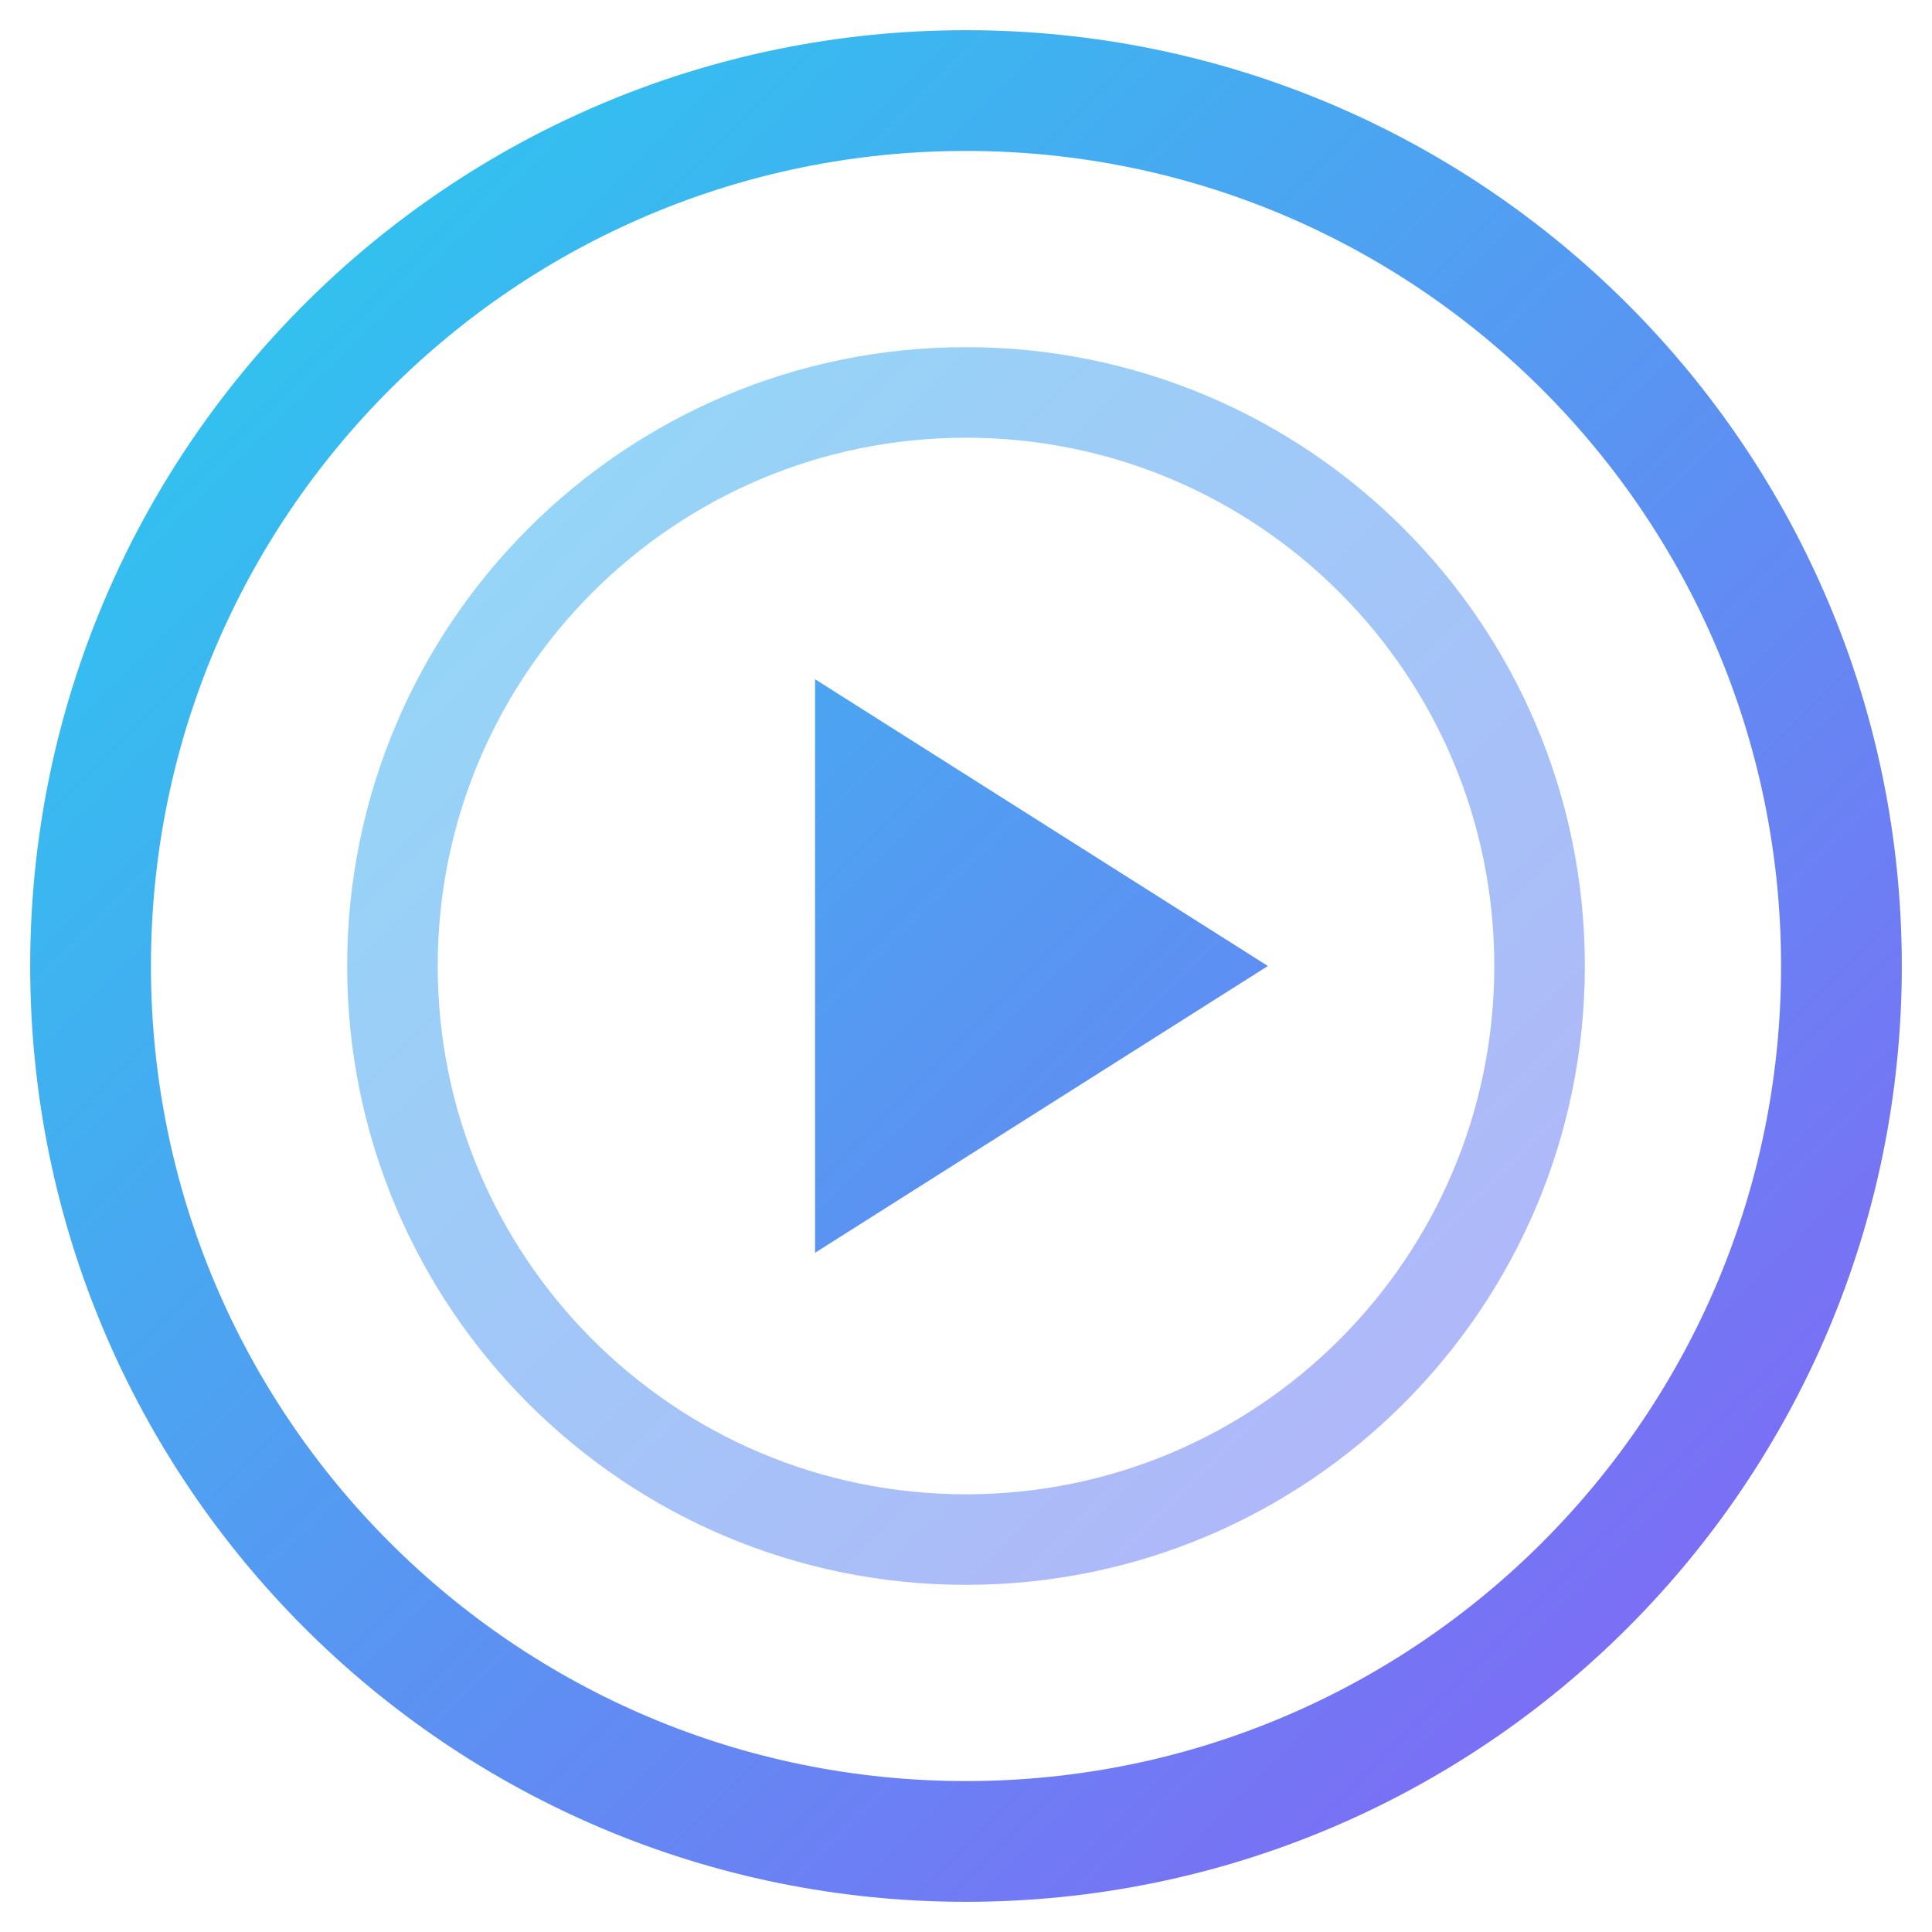
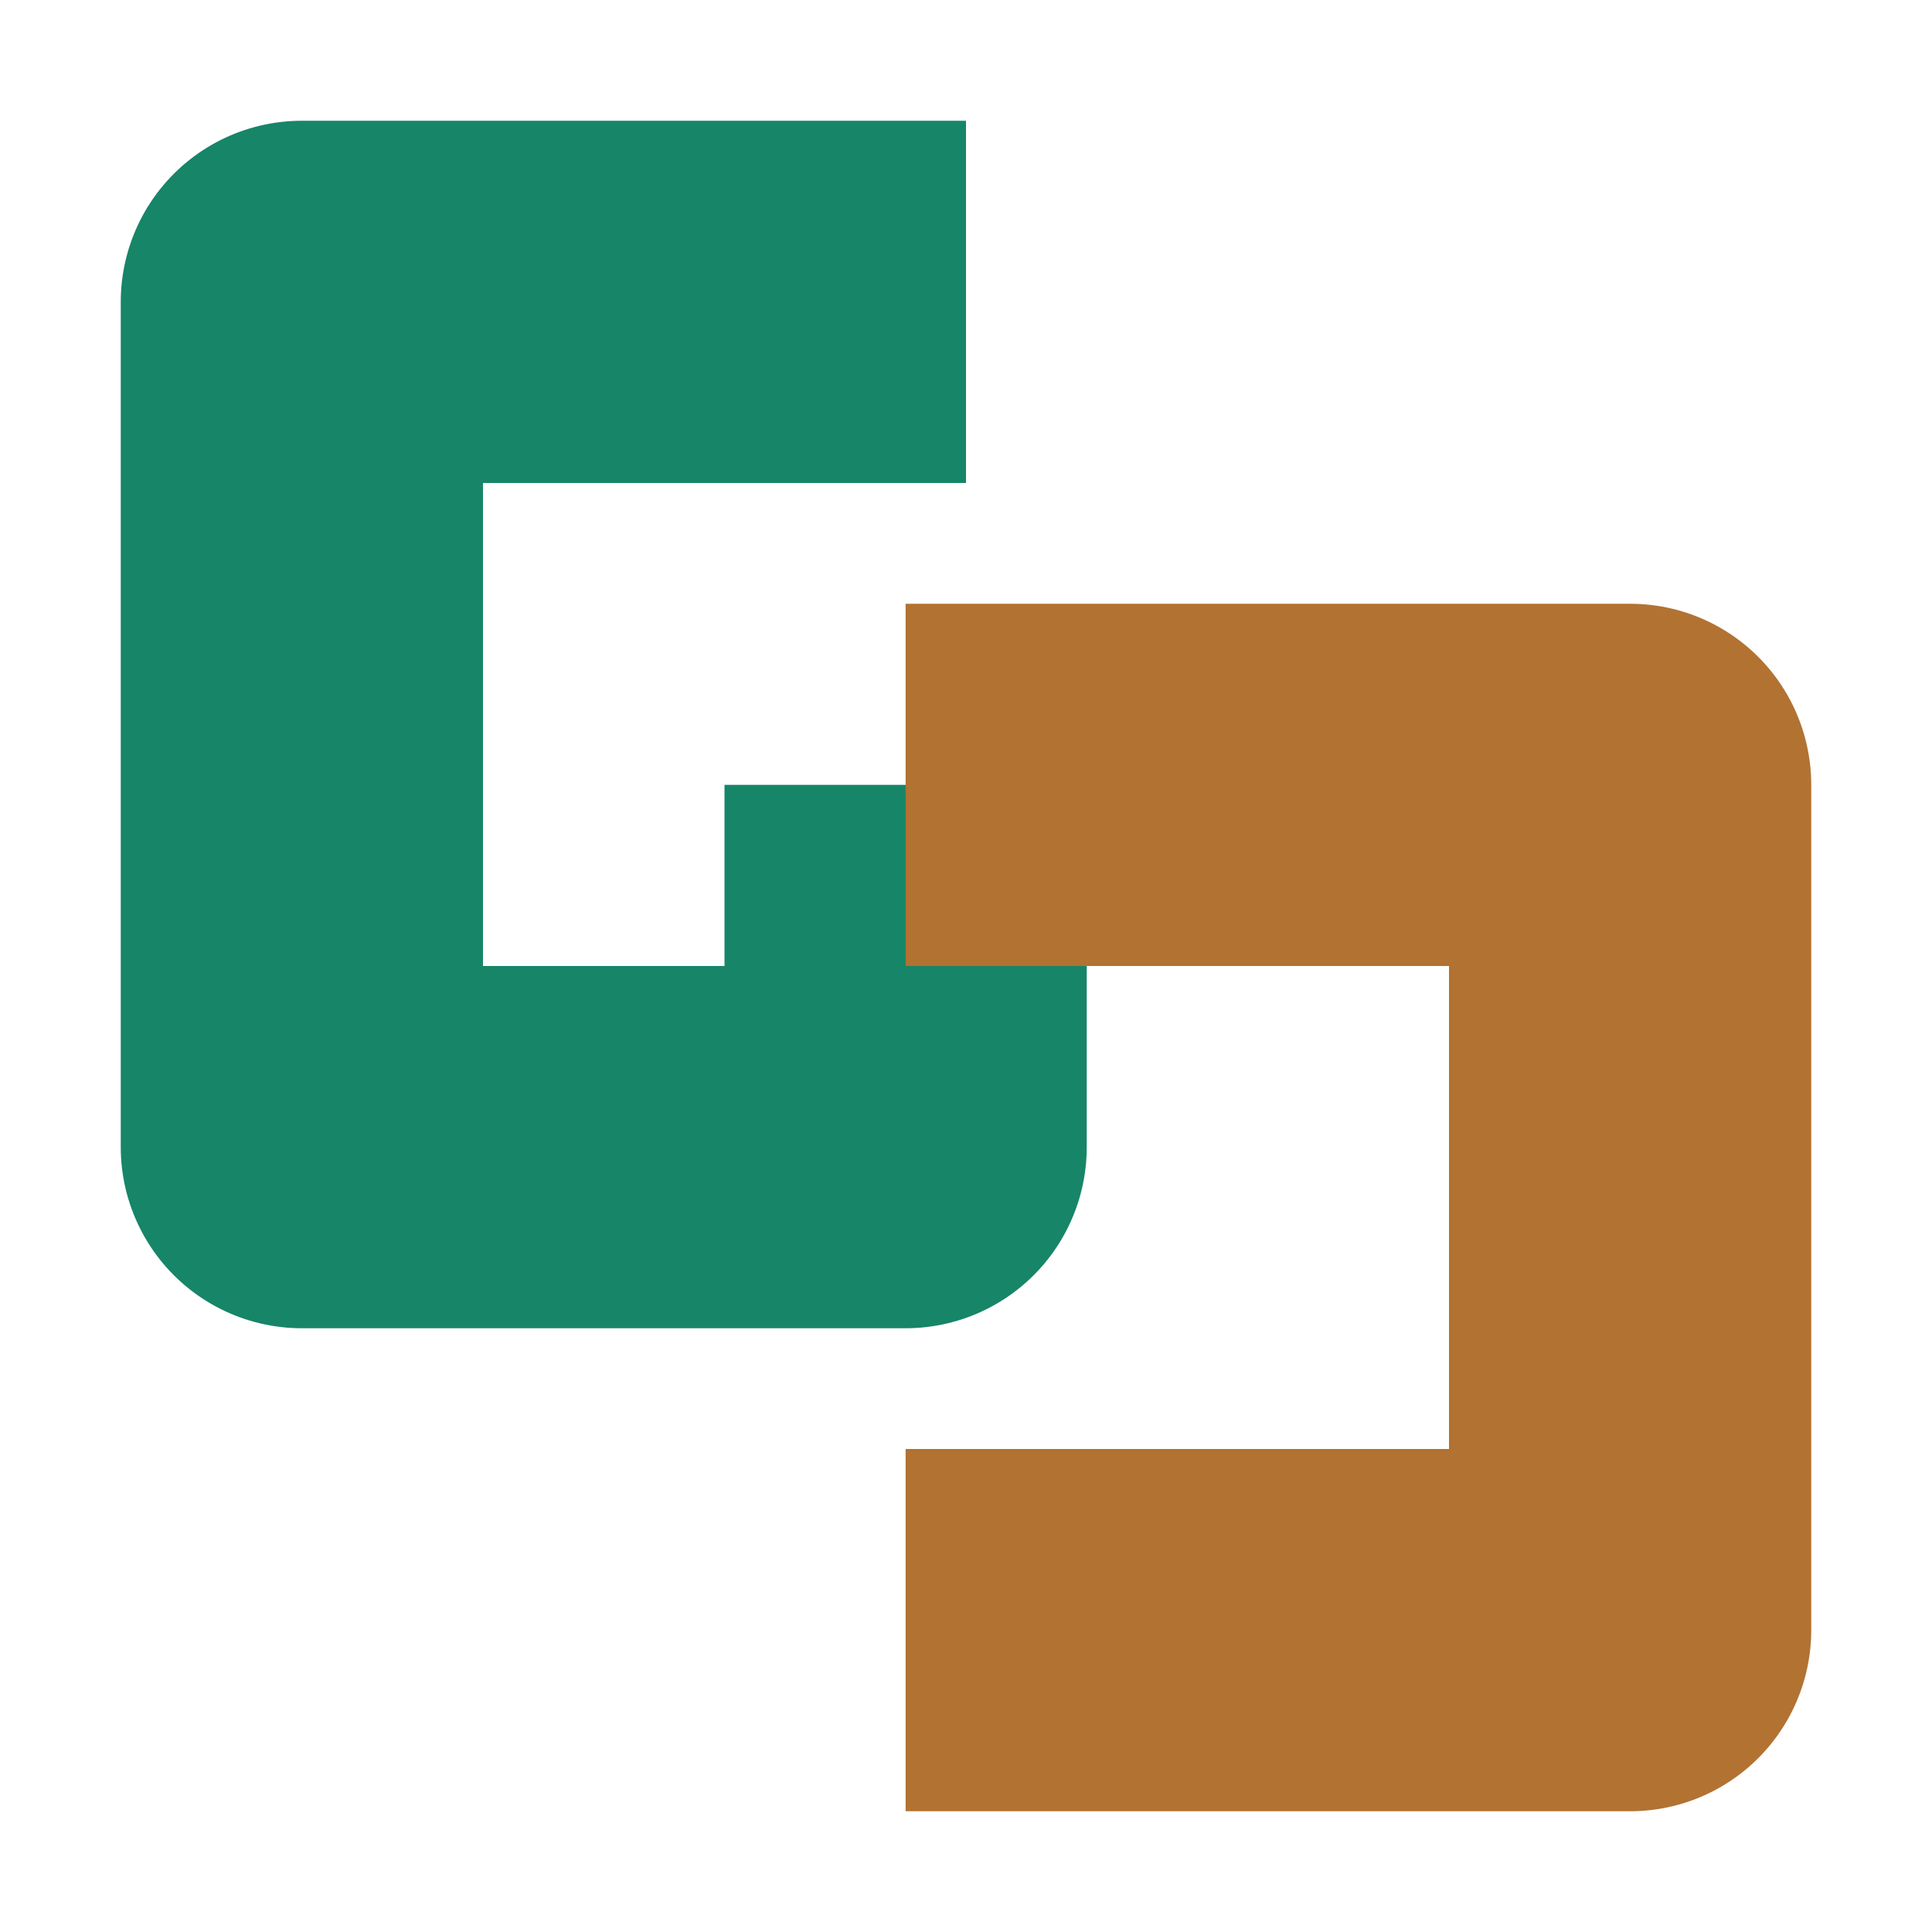
<svg xmlns="http://www.w3.org/2000/svg" viewBox="0 0 64 64" fill="none">
-   <defs>
-     <linearGradient id="g" x1="0" y1="0" x2="64" y2="64" gradientUnits="userSpaceOnUse">
-       <stop offset="0" stop-color="#22d3ee" />
-       <stop offset="1" stop-color="#8b5cf6" />
-     </linearGradient>
-   </defs>
-   <circle cx="32" cy="32" r="29" stroke="url(#g)" stroke-width="4" />
-   <circle cx="32" cy="32" r="19" stroke="url(#g)" stroke-width="3" opacity="0.55" />
-   <path d="M27 22.5v19l15-9.5-15-9.5z" fill="url(#g)" />
+   <path d="M32 10H10V38H30V26" stroke="#178568" stroke-width="12" stroke-linejoin="round" />
+   <path d="M30 26H54V54H30" stroke="#b27232" stroke-width="12" stroke-linejoin="round" />
</svg>
